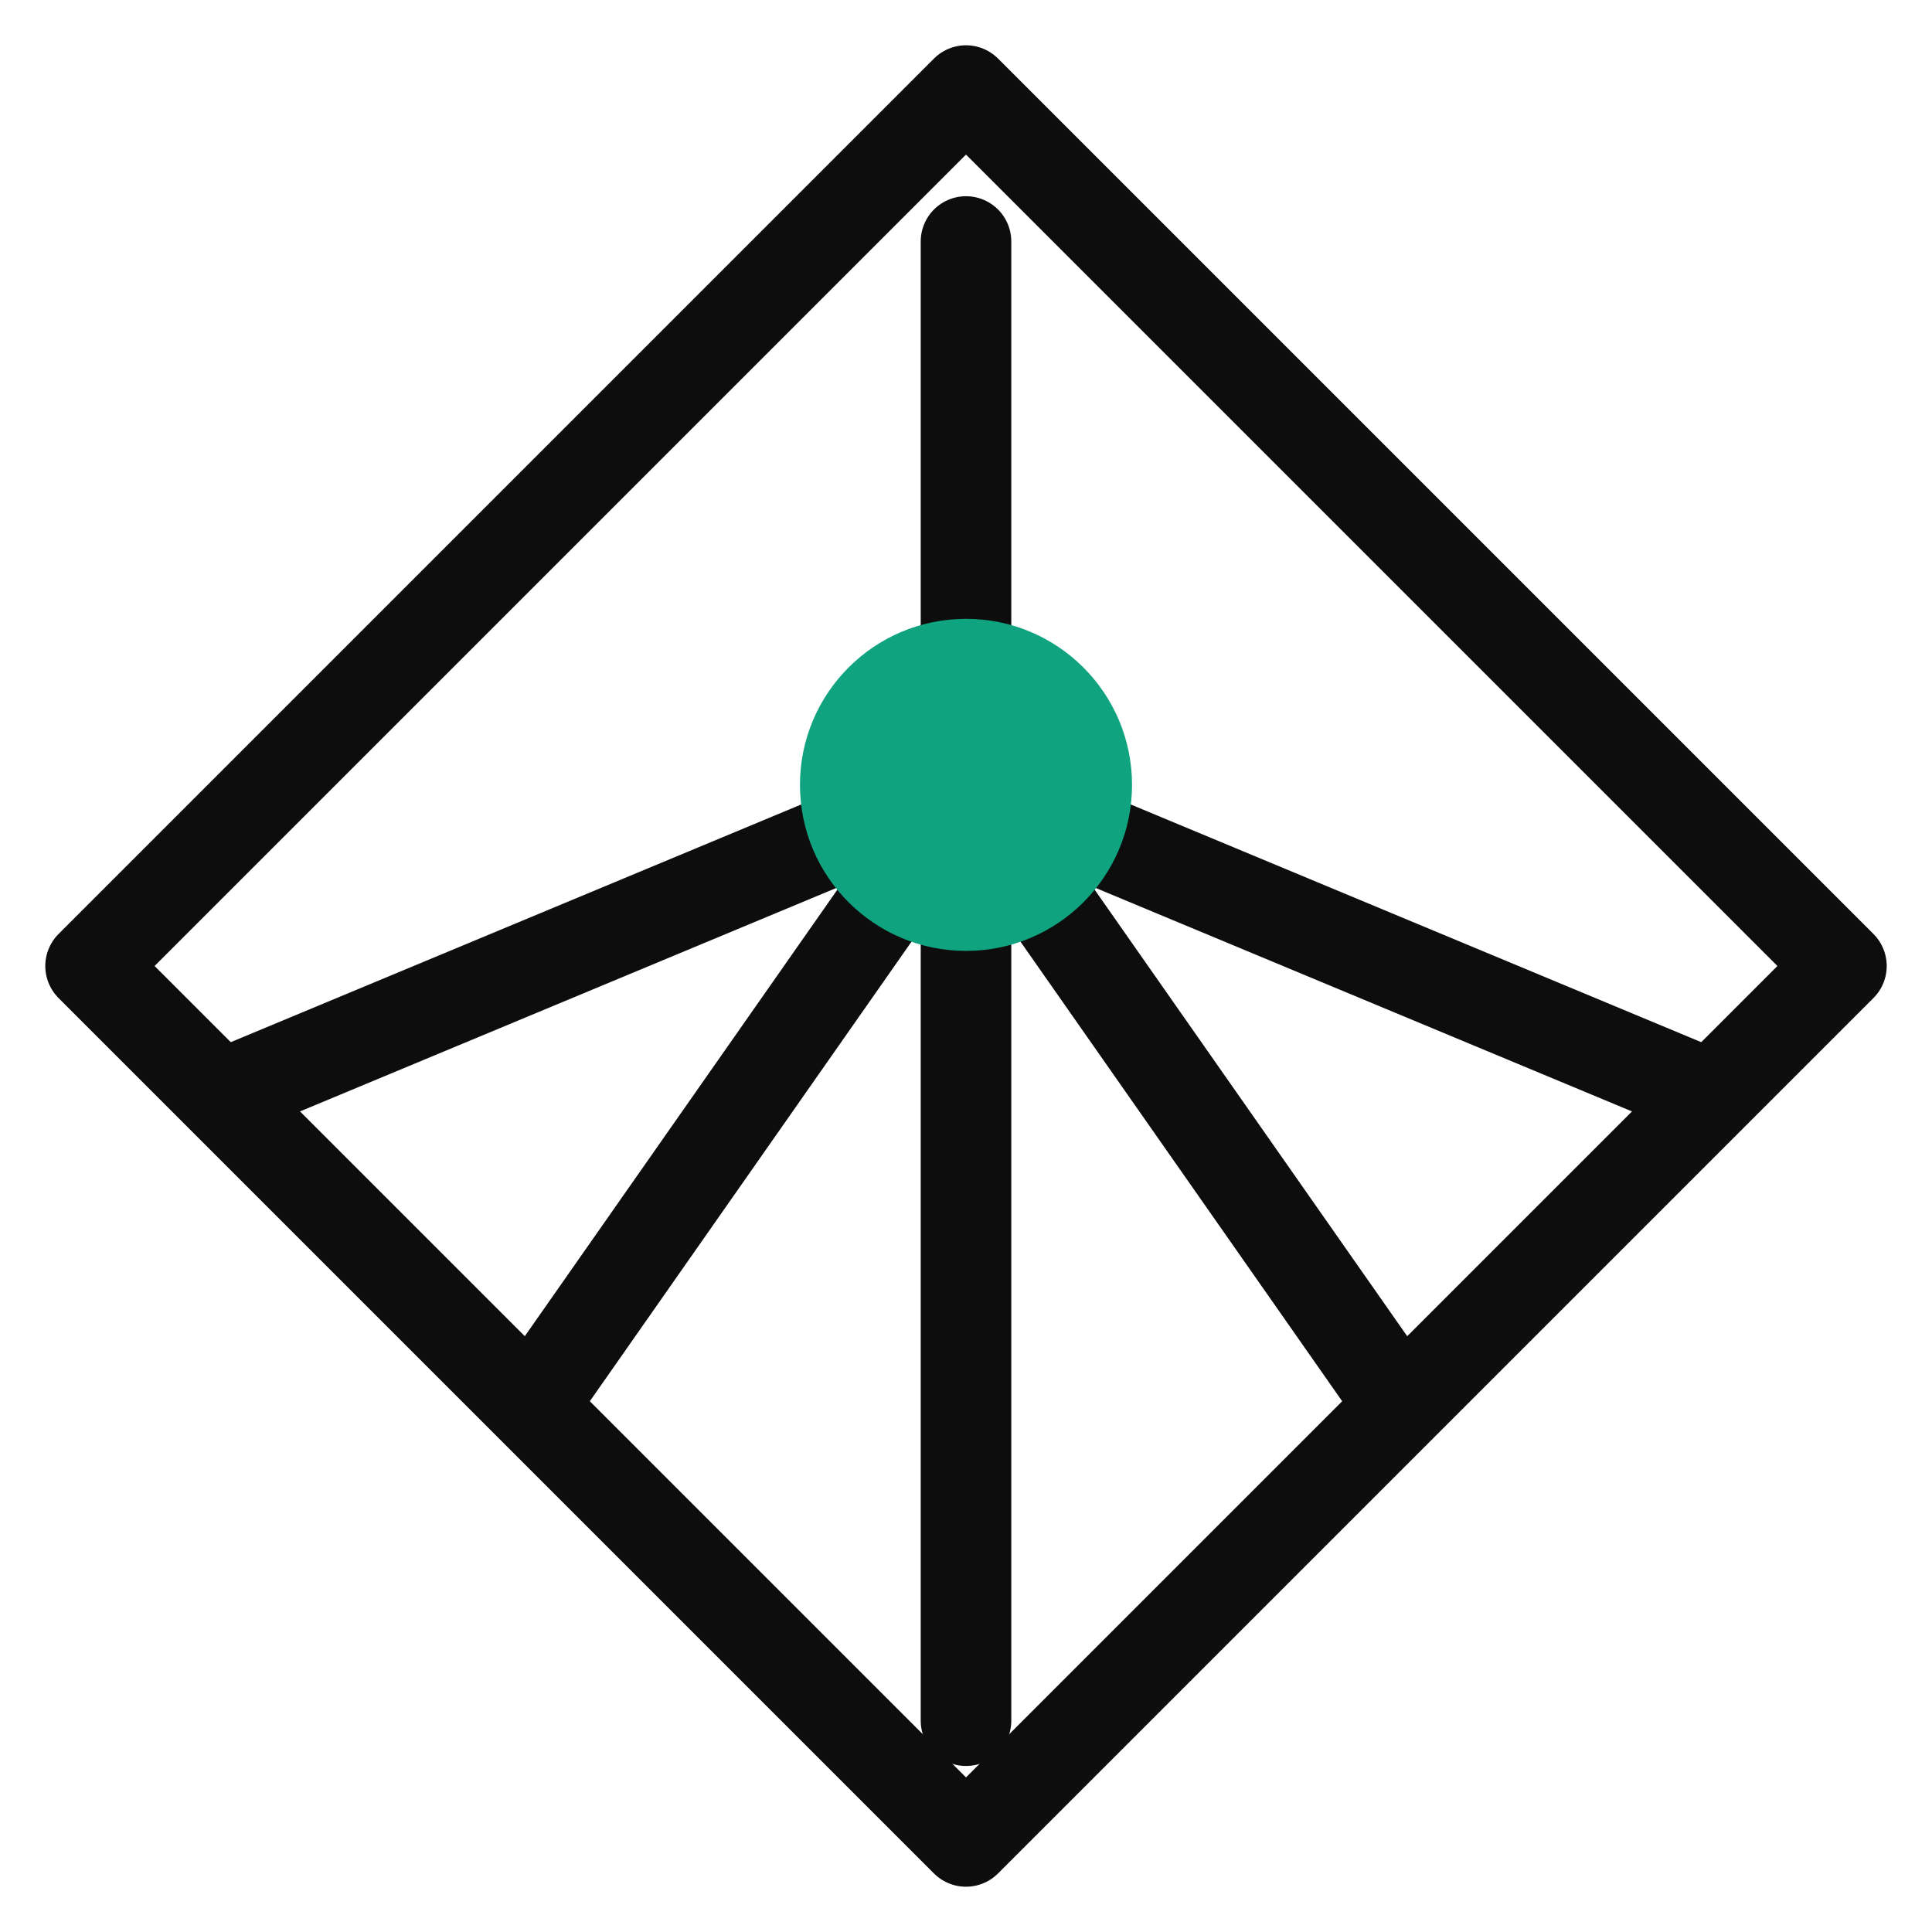
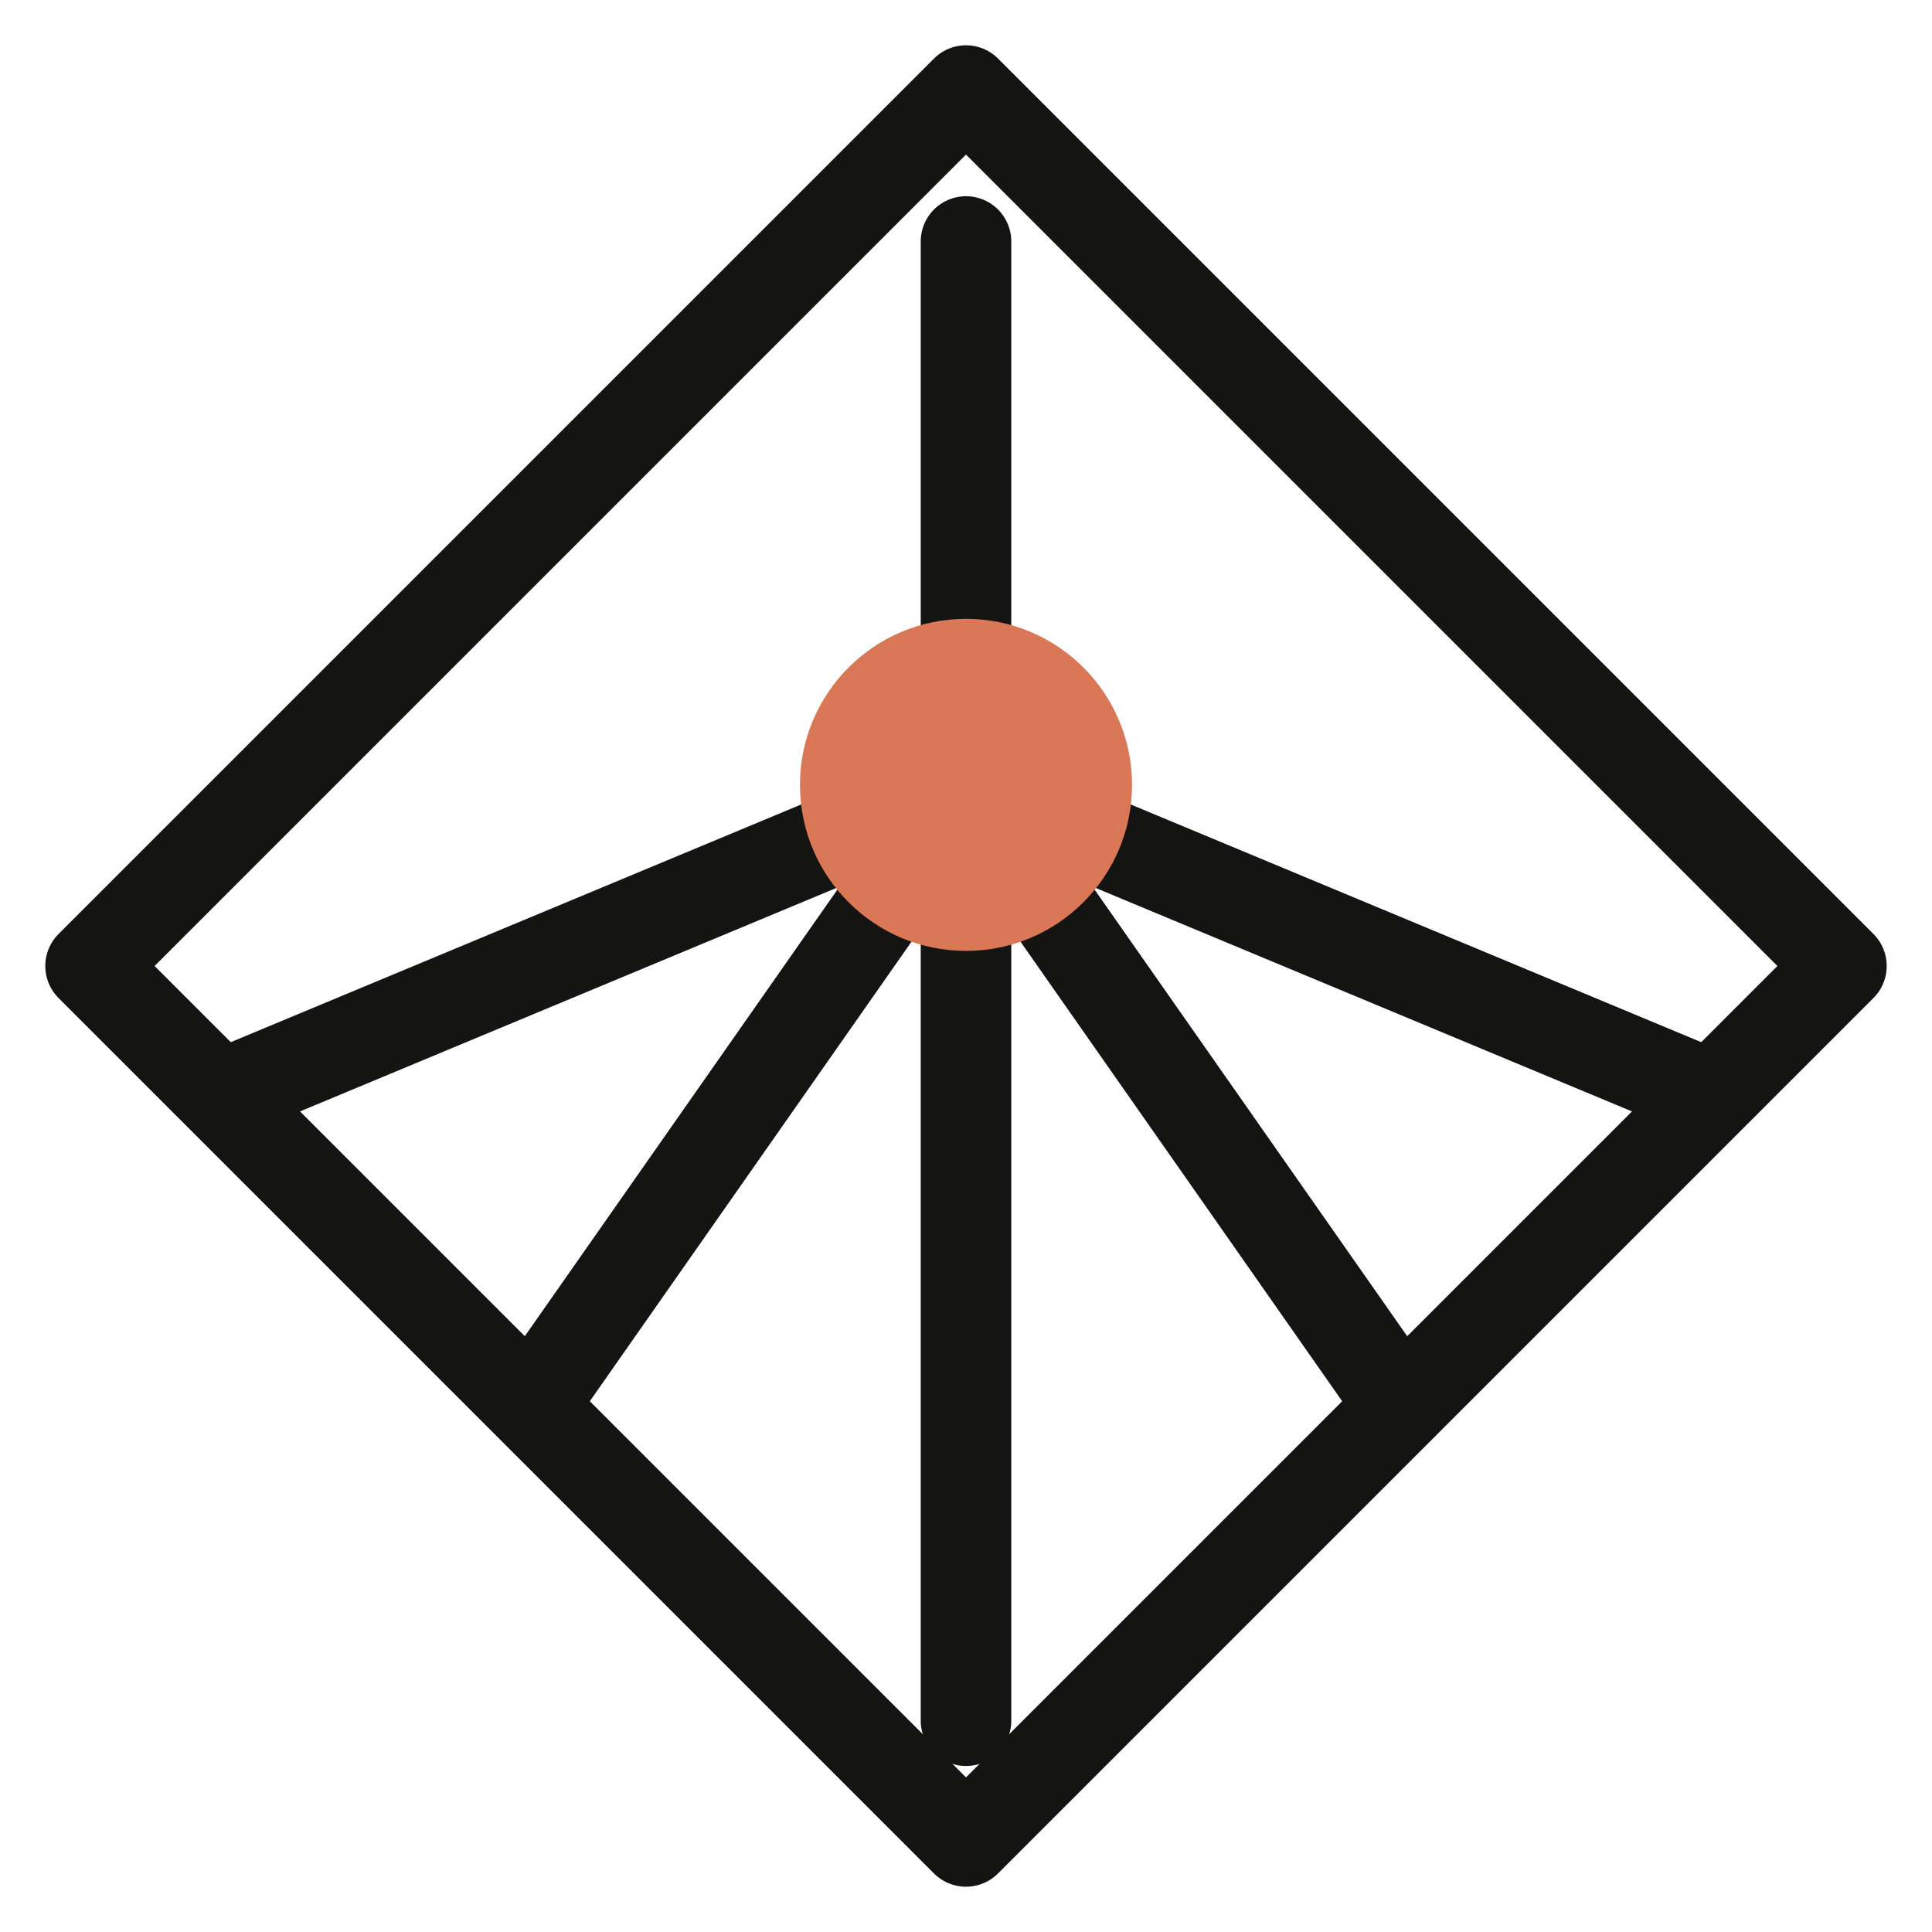
<svg xmlns="http://www.w3.org/2000/svg" viewBox="0 0 64 64">
-   <g fill="none" stroke="#0D0D0D" stroke-width="3" stroke-linecap="round" stroke-linejoin="round">
+   <g fill="none" stroke="#141413" stroke-width="3" stroke-linecap="round" stroke-linejoin="round">
    <path d="M32 3 L61 32 L32 61 L3 32 Z" />
    <path d="M32 26 L8 36" />
    <path d="M32 26 L18 46" />
    <path d="M32 26 L32 57" />
    <path d="M32 26 L46 46" />
    <path d="M32 26 L56 36" />
    <path d="M32 26 L32 8" />
  </g>
-   <circle cx="32" cy="26" r="5.5" fill="#10A37F" />
+   <circle cx="32" cy="26" r="5.5" fill="#D97757" />
</svg>
